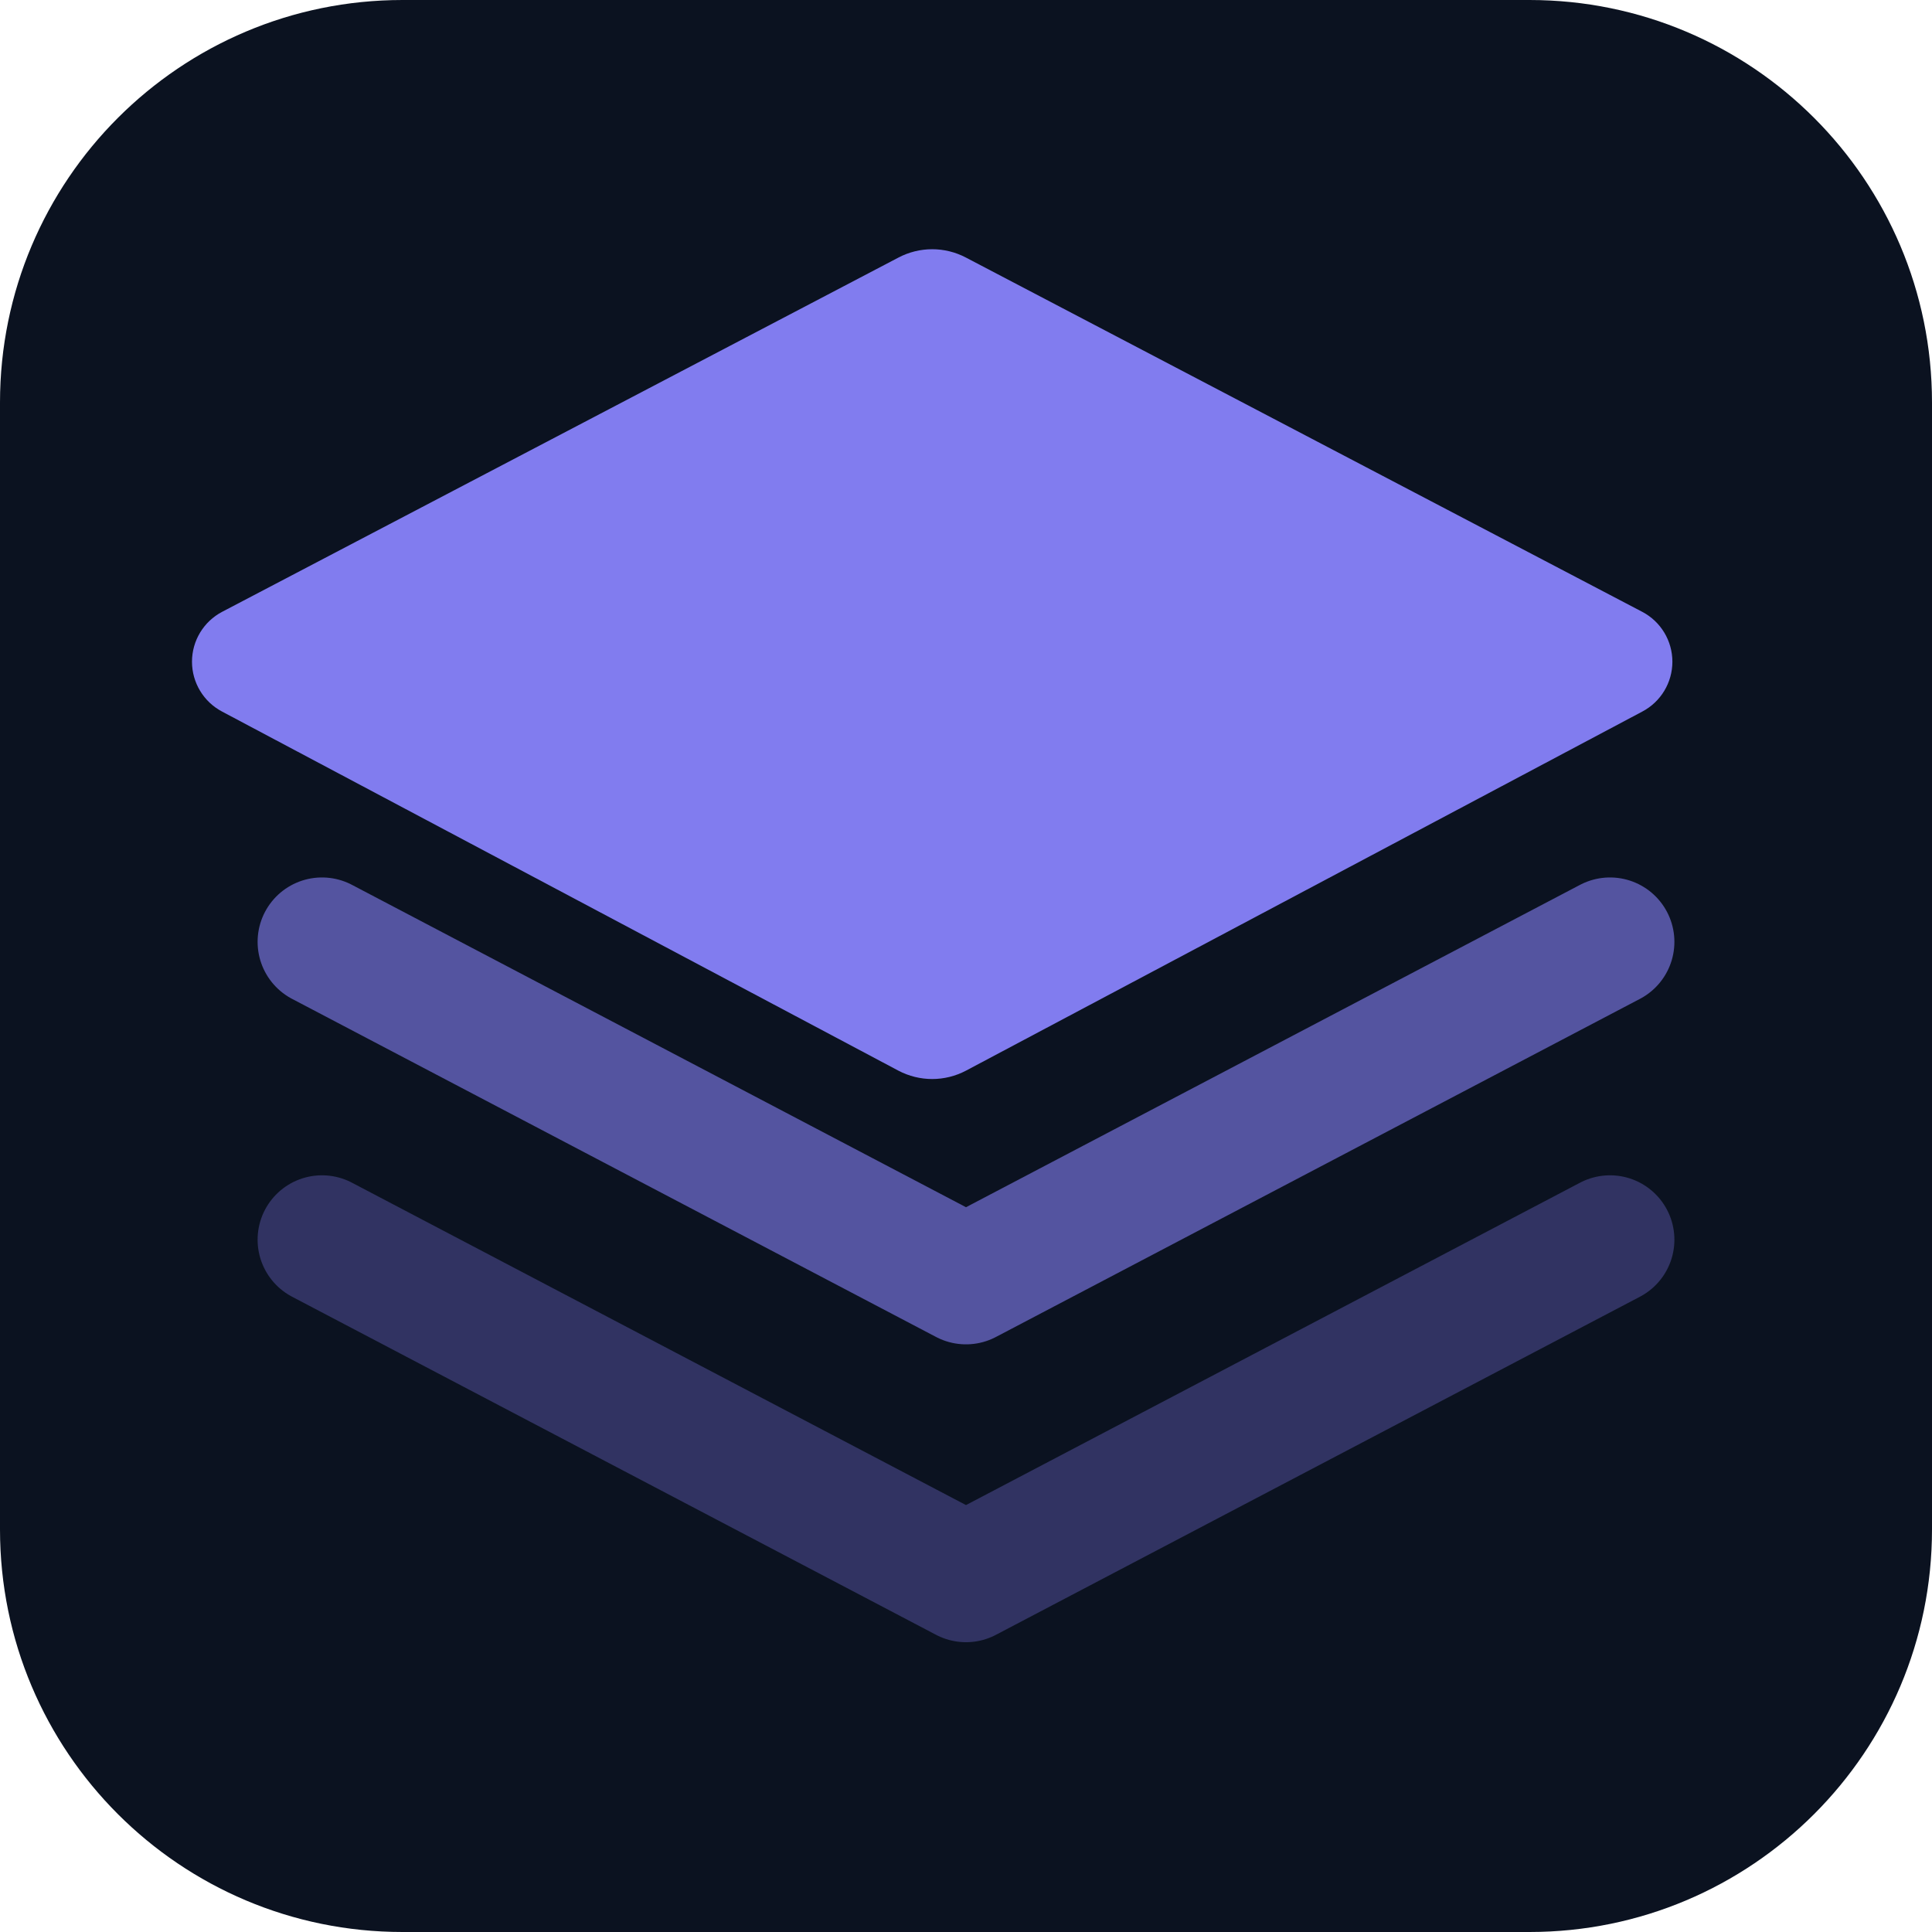
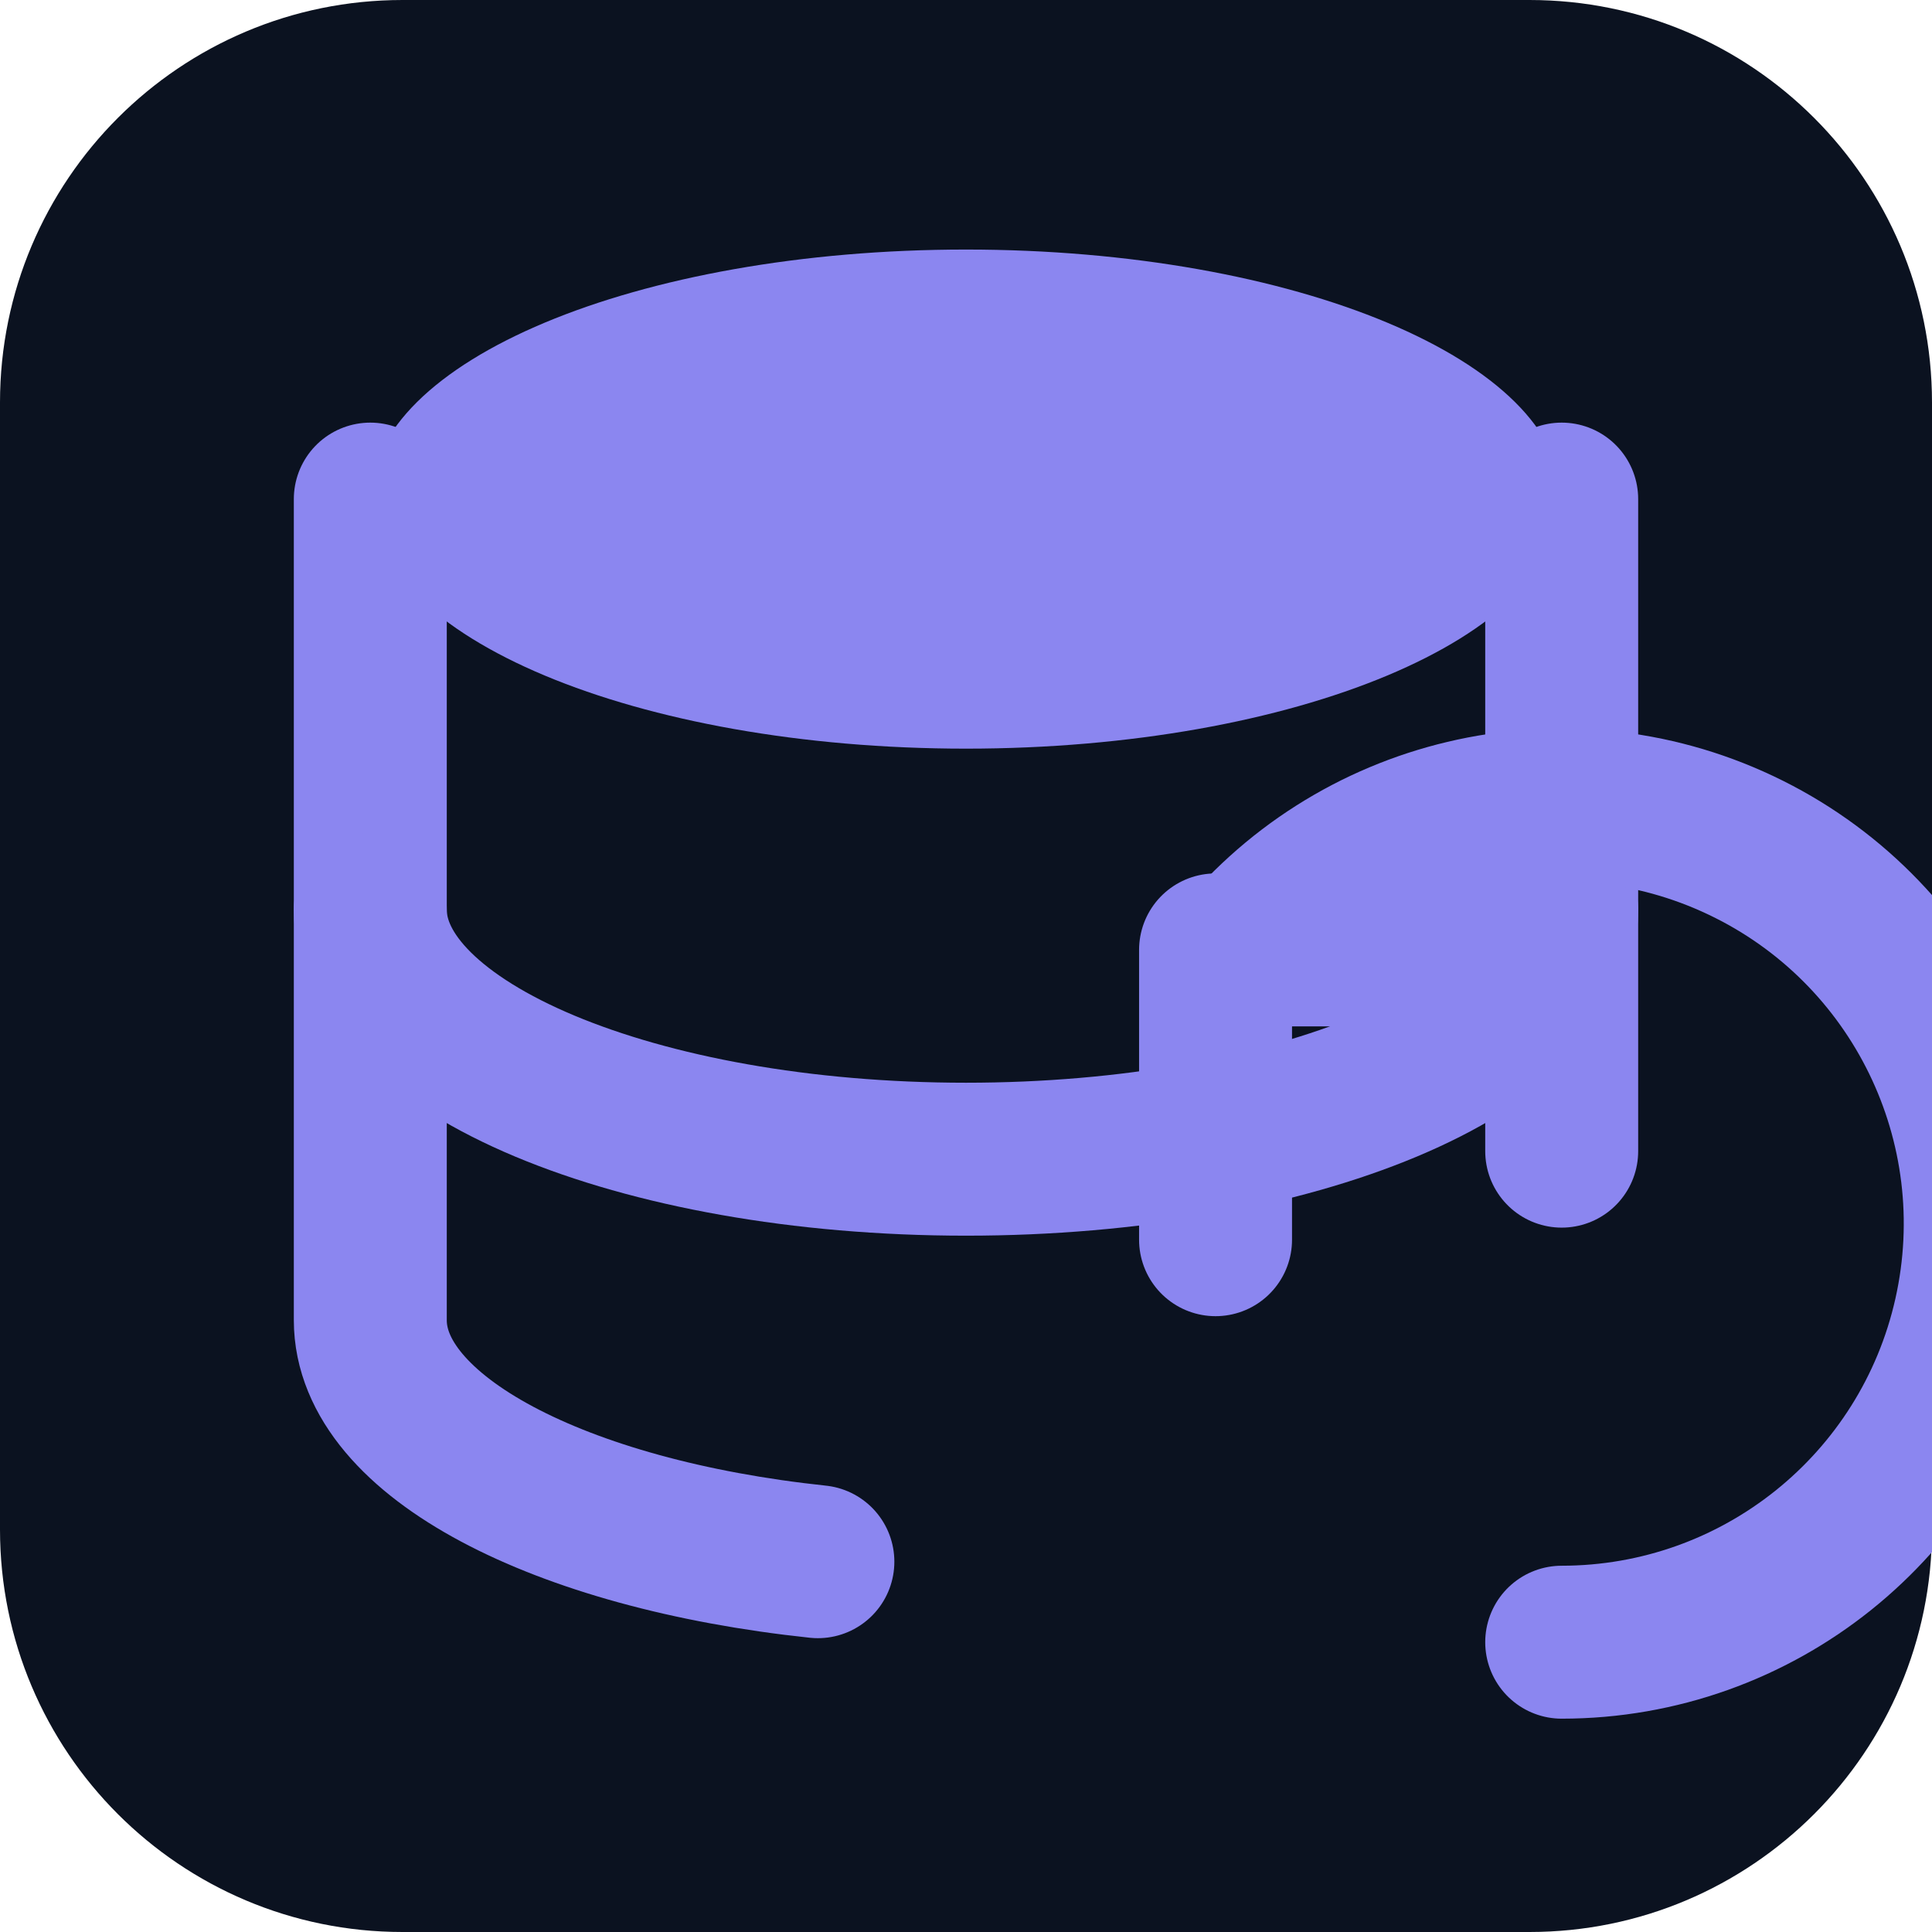
<svg xmlns="http://www.w3.org/2000/svg" viewBox="0 0 24 24">
  <rect width="24" height="24" rx="5" fill="#0b1220" />
-   <path d="M4 15.4 12 19.6 20 15.4" fill="none" stroke="#817cef" stroke-width="1.6" stroke-linecap="round" stroke-linejoin="round" opacity="0.32" />
-   <path d="M4 11.7 12 15.9 20 11.7" fill="none" stroke="#817cef" stroke-width="1.6" stroke-linecap="round" stroke-linejoin="round" opacity="0.62" />
-   <path d="M12 3.2 20.4 7.6a.7.7 0 0 1 0 1.24L12 13.3a.9.9 0 0 1-.84 0L2.76 8.84a.7.7 0 0 1 0-1.24L11.16 3.2a.9.9 0 0 1 .84 0Z" fill="#817cef" />
+   <g fill="none" stroke="#8b86f0" stroke-width="1.9" stroke-linecap="round" stroke-linejoin="round">
+     <ellipse cx="12" cy="6.2" rx="7.4" ry="3.1" fill="#8b86f0" stroke="none" />
+     <path d="M4.6 6.2v5.1c0 1.71 3.31 3.1 7.4 3.1s7.4-1.39 7.4-3.1V6.2" />
+     <path d="M4.6 11.3v5.1c0 1.44 2.35 2.66 5.56 3" />
+     <path d="M19.4 11.3v3" />
+     <path d="M19.4 20.4a5.2 5.2 0 1 0-4.1-8.4" />
+     <path d="M15.1 15.4v-3.6h3.6" />
+   </g>
</svg>
